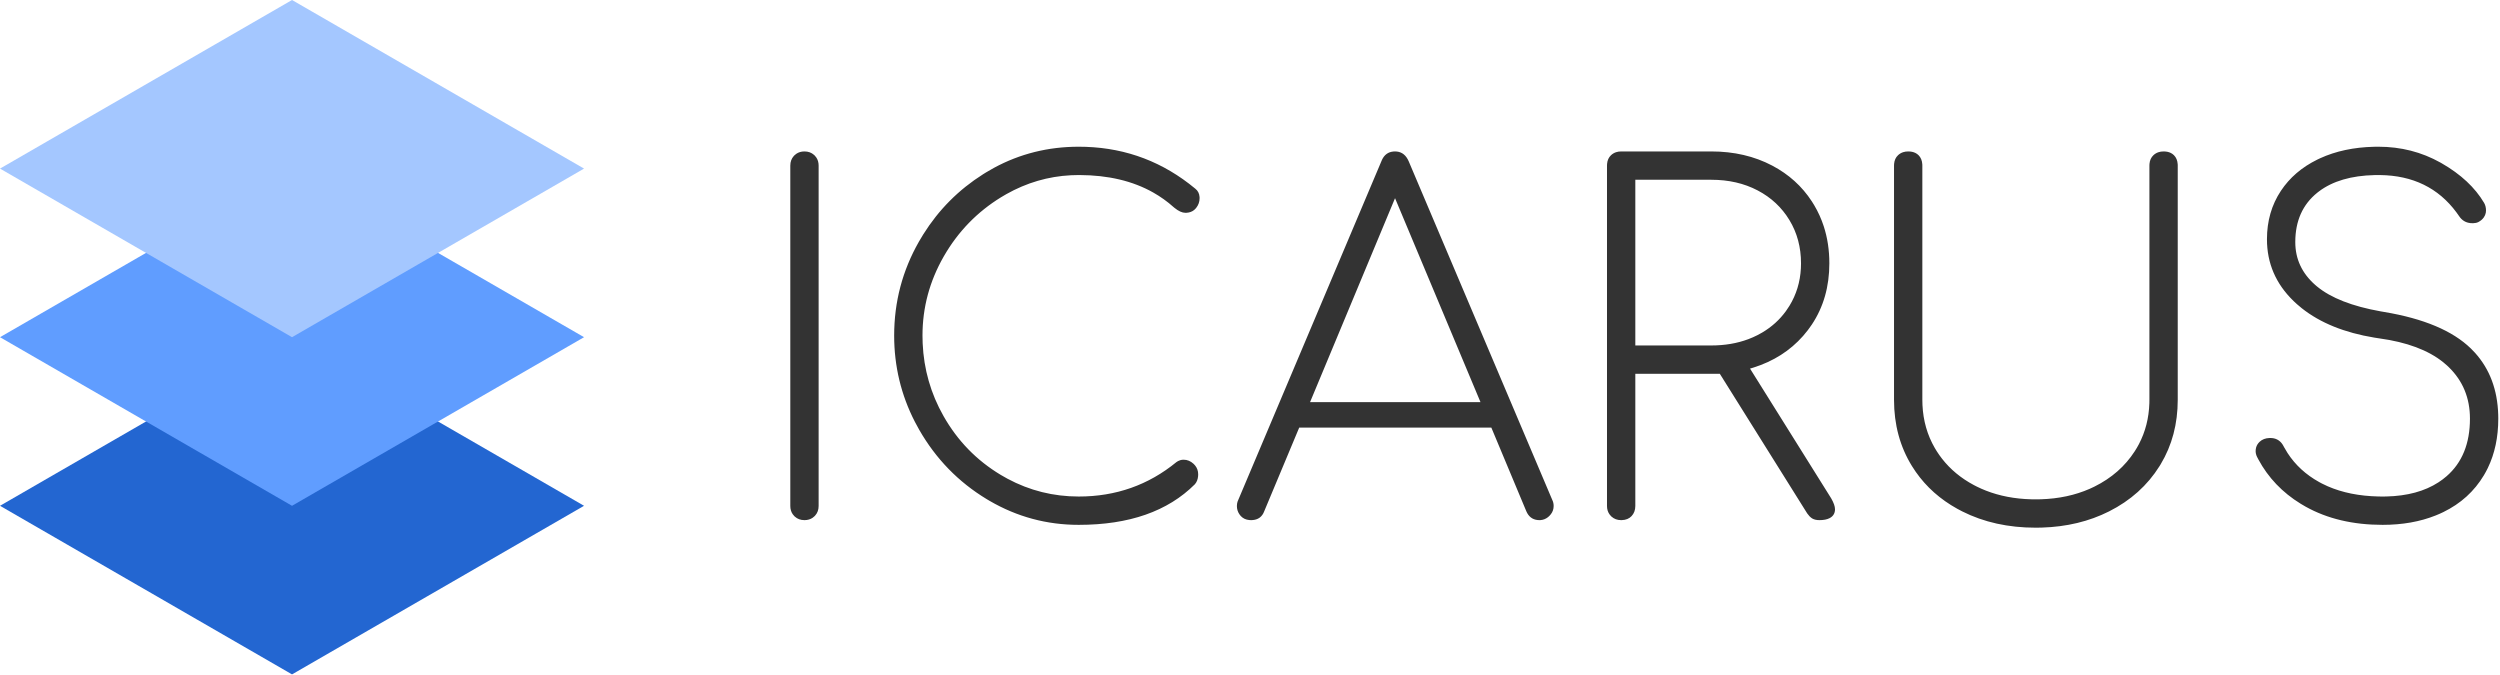
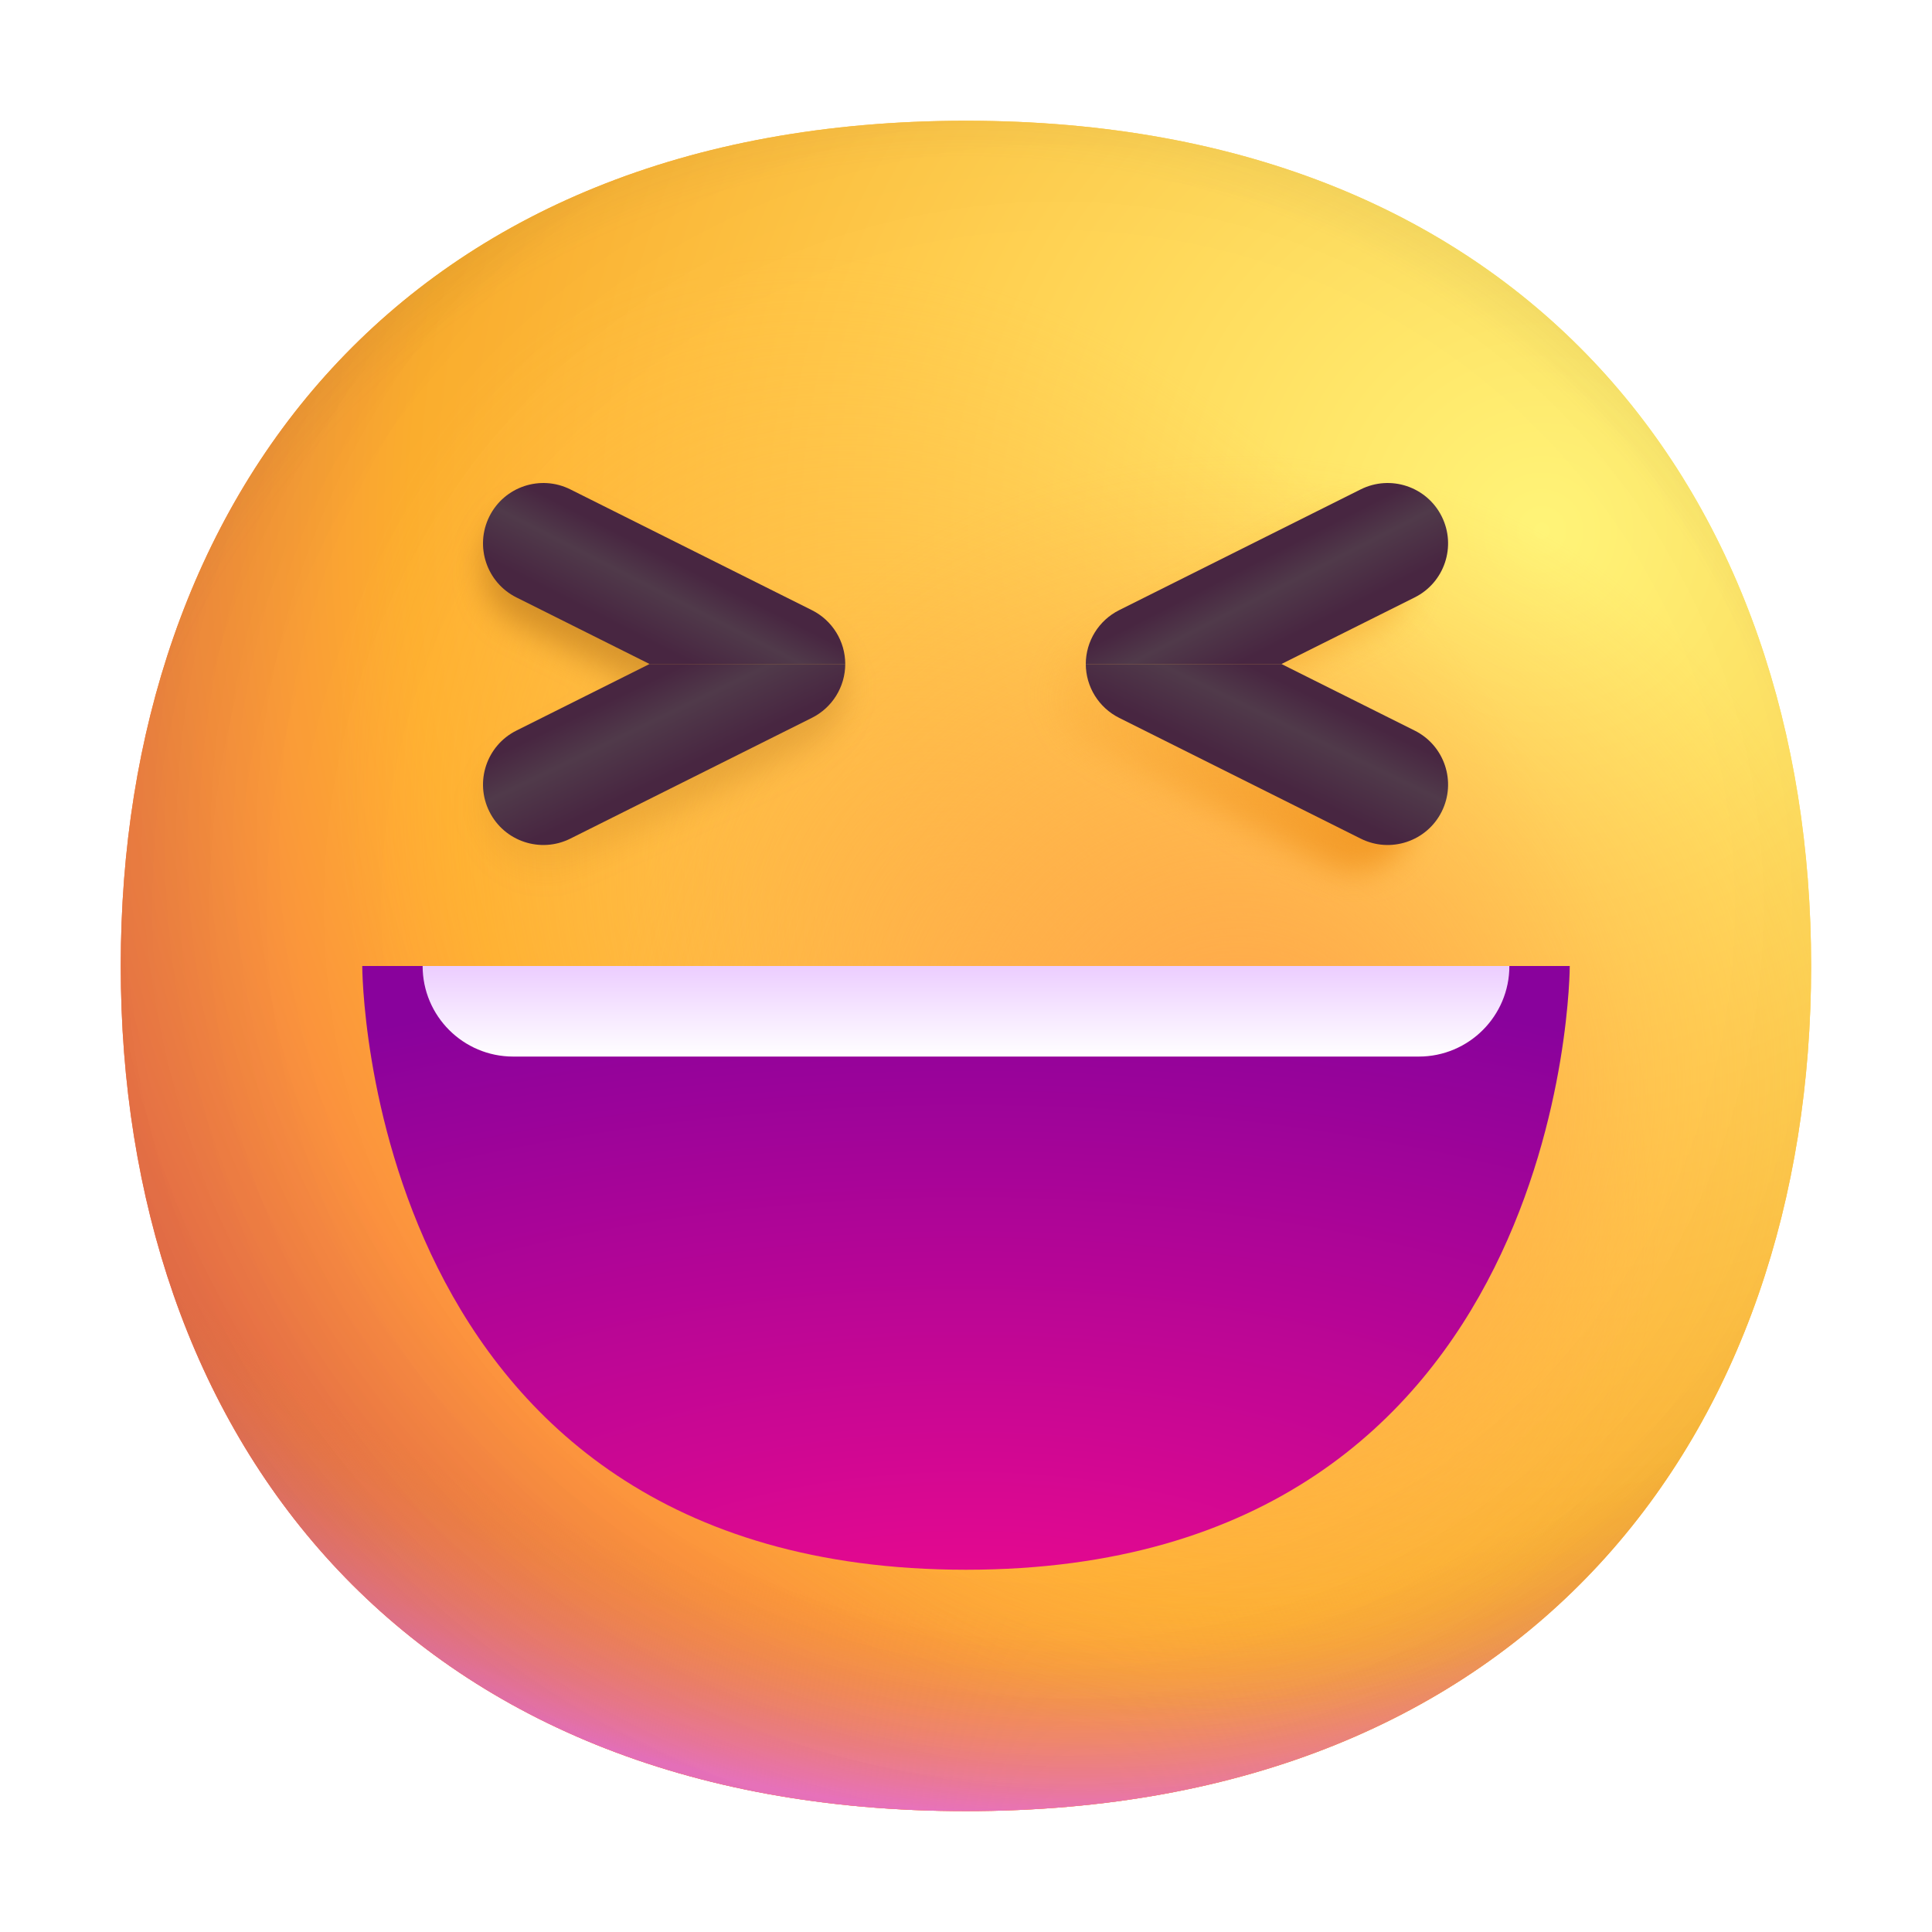
- <svg xmlns="http://www.w3.org/2000/svg" version="1.1" width="949" height="256" viewbox="0 0 949 256">
-   <path fill="#2366d1" d="M110.851 128L221.703 192L110.851 256L0 192Z" />
-   <path fill="#609dff" d="M110.851 64L221.703 128L110.851 192L0 128Z" />
-   <path fill="#a4c7ff" d="M110.851 0L221.703 64L110.851 128L0 64Z" />
-   <g transform="translate(300, 55.695), scale(0.7)" fill="#333">
-     <path d="M 613.888 10.24 L 613.888 137.216 A 60.705 60.705 0 0 0 613.954 140.055 Q 614.553 152.847 620.602 163.316 A 50.135 50.135 0 0 0 621.696 165.12 A 51.598 51.598 0 0 0 624.562 169.185 Q 631.357 177.897 641.762 183.449 A 63.11 63.11 0 0 0 643.456 184.32 A 61.649 61.649 0 0 0 648.369 186.492 Q 659.467 190.833 672.846 191.198 A 90.809 90.809 0 0 0 675.328 191.232 A 90.563 90.563 0 0 0 678.104 191.19 Q 692.78 190.74 704.7 185.489 A 61.259 61.259 0 0 0 707.2 184.32 Q 721.152 177.408 729.088 165.12 A 49.502 49.502 0 0 0 731.322 161.299 Q 736.63 151.203 736.997 139.036 A 60.335 60.335 0 0 0 737.024 137.216 L 737.024 10.24 A 10.857 10.857 0 0 1 737.062 9.315 Q 737.313 6.384 739.2 4.608 A 7.256 7.256 0 0 1 741.925 2.981 Q 743.196 2.56 744.704 2.56 Q 746.956 2.56 748.602 3.369 A 6.472 6.472 0 0 1 750.336 4.608 Q 752.167 6.439 752.361 9.499 A 11.729 11.729 0 0 1 752.384 10.24 L 752.384 137.216 Q 752.384 156.807 743.135 172.194 A 64.077 64.077 0 0 1 742.528 173.184 Q 732.672 188.928 715.136 197.76 Q 698.912 205.931 678.635 206.543 A 109.71 109.71 0 0 1 675.328 206.592 Q 653.056 206.592 635.52 197.76 A 77.835 77.835 0 0 1 632.828 196.338 Q 618.963 188.661 610.337 176.346 A 65.778 65.778 0 0 1 608.256 173.184 Q 598.528 157.44 598.528 137.216 L 598.528 10.24 A 10.857 10.857 0 0 1 598.566 9.315 Q 598.817 6.384 600.704 4.608 A 7.256 7.256 0 0 1 603.429 2.981 Q 604.7 2.56 606.208 2.56 Q 608.46 2.56 610.106 3.369 A 6.472 6.472 0 0 1 611.84 4.608 Q 613.671 6.439 613.865 9.499 A 11.729 11.729 0 0 1 613.888 10.24 Z M 895.488 8.96 A 69.507 69.507 0 0 0 894.88 8.615 Q 879.509 0 861.184 0 A 100.005 100.005 0 0 0 858.79 0.028 Q 842.342 0.422 829.568 6.272 A 61.75 61.75 0 0 0 828.078 6.979 Q 815.456 13.172 808.32 23.936 Q 800.768 35.328 800.768 50.176 Q 800.768 69.697 815.175 83.659 A 59.222 59.222 0 0 0 817.024 85.376 A 60.63 60.63 0 0 0 819.68 87.606 Q 834.727 99.526 859.059 103.529 A 133.91 133.91 0 0 0 861.696 103.936 Q 884.116 107.004 896.419 116.925 A 41.61 41.61 0 0 1 898.432 118.656 A 43.592 43.592 0 0 1 899.28 119.455 Q 910.848 130.653 910.848 147.456 Q 910.848 167.68 898.176 178.688 A 39.281 39.281 0 0 1 893.72 182.034 Q 882.522 189.266 865.531 189.672 A 85.481 85.481 0 0 1 863.488 189.696 A 102.18 102.18 0 0 1 861.3 189.673 Q 845.567 189.336 833.654 184.112 A 55.097 55.097 0 0 1 830.592 182.656 A 56.619 56.619 0 0 1 829.066 181.842 Q 818.274 175.871 811.94 166.114 A 47.528 47.528 0 0 1 809.984 162.816 A 12.115 12.115 0 0 0 809.808 162.46 Q 807.734 158.428 803.571 158.002 A 9.942 9.942 0 0 0 802.56 157.952 A 12.194 12.194 0 0 0 802.217 157.957 Q 798.871 158.051 796.8 160 A 7.449 7.449 0 0 0 796.119 160.731 Q 794.934 162.191 794.688 164.094 A 8.003 8.003 0 0 0 794.624 165.12 A 6.218 6.218 0 0 0 794.708 166.137 Q 794.803 166.708 795.004 167.28 A 7.895 7.895 0 0 0 795.392 168.192 A 65.044 65.044 0 0 0 796.099 169.546 Q 804.091 184.419 819.055 193.615 A 74.4 74.4 0 0 0 821.76 195.2 Q 839.424 205.056 863.488 205.056 Q 879.548 205.056 892.299 199.951 A 62.036 62.036 0 0 0 896.384 198.144 Q 910.592 191.232 918.4 178.176 A 51.186 51.186 0 0 0 920.533 174.225 Q 926.208 162.515 926.208 147.456 A 72.811 72.811 0 0 0 926.178 145.354 Q 925.592 125.061 913.589 111.755 A 49.8 49.8 0 0 0 911.36 109.44 Q 896.512 94.976 864.256 89.6 A 157.882 157.882 0 0 1 862.446 89.288 Q 839.242 85.142 827.904 75.776 A 41.218 41.218 0 0 1 826.977 74.987 Q 816.128 65.472 816.128 51.712 A 49.293 49.293 0 0 1 816.128 51.578 Q 816.175 34.522 828.032 24.96 A 35.234 35.234 0 0 1 828.891 24.289 Q 840.118 15.794 859.213 15.381 A 91.194 91.194 0 0 1 861.184 15.36 A 73.044 73.044 0 0 1 862.037 15.365 Q 888.747 15.677 903.514 35.593 A 59.37 59.37 0 0 1 904.96 37.632 Q 907.22 41.022 911.076 41.419 A 10.261 10.261 0 0 0 912.128 41.472 A 14.543 14.543 0 0 0 912.743 41.459 Q 914.336 41.392 915.2 40.96 A 10.655 10.655 0 0 0 915.336 40.891 Q 916.348 40.366 917.135 39.681 A 7.607 7.607 0 0 0 918.4 38.272 Q 919.197 37.122 919.442 35.787 A 6.761 6.761 0 0 0 919.552 34.56 Q 919.552 32.256 918.528 30.464 Q 911.104 17.92 895.488 8.96 Z M 160.311 0.068 A 110.648 110.648 0 0 0 156.416 0 Q 131.565 0 110.402 11.483 A 99.343 99.343 0 0 0 106.112 13.952 A 109.009 109.009 0 0 0 104.543 14.926 Q 84.677 27.489 72.14 47.479 A 111.393 111.393 0 0 0 69.76 51.456 Q 56.32 75.008 56.32 102.4 Q 56.32 127.331 67.56 149.187 A 107.592 107.592 0 0 0 69.888 153.472 Q 83.456 177.152 106.496 191.104 A 103.444 103.444 0 0 0 108.082 192.045 Q 130.459 205.056 156.416 205.056 Q 197.376 205.056 219.392 183.04 Q 220.918 181.296 221.145 178.624 A 11.364 11.364 0 0 0 221.184 177.664 Q 221.184 174.906 219.514 172.852 A 8.614 8.614 0 0 0 218.752 172.032 A 10.501 10.501 0 0 0 218.638 171.925 Q 216.248 169.728 213.248 169.728 A 6.244 6.244 0 0 0 211.549 169.961 Q 210.906 170.141 210.291 170.463 A 7.508 7.508 0 0 0 209.408 171.008 Q 186.624 189.696 156.416 189.696 Q 135.765 189.696 117.743 180.022 A 87.237 87.237 0 0 1 114.048 177.92 Q 94.464 166.144 83.072 146.048 Q 72.704 127.758 71.772 106.604 A 95.549 95.549 0 0 1 71.68 102.4 Q 71.68 79.616 83.2 59.52 A 97.348 97.348 0 0 1 83.35 59.26 Q 94.847 39.346 114.304 27.392 A 88.056 88.056 0 0 1 117.155 25.713 Q 133.663 16.406 152.218 15.466 A 82.911 82.911 0 0 1 156.416 15.36 A 117.212 117.212 0 0 1 156.817 15.361 Q 180.184 15.441 196.829 24.848 A 63.01 63.01 0 0 1 207.872 32.768 A 23.034 23.034 0 0 0 208.339 33.158 Q 211.641 35.84 214.272 35.84 A 9.974 9.974 0 0 0 214.911 35.82 Q 217.343 35.664 219.009 34.296 A 6.873 6.873 0 0 0 219.904 33.408 A 9.994 9.994 0 0 0 220.133 33.126 Q 221.952 30.799 221.952 27.904 A 8.988 8.988 0 0 0 221.929 27.259 Q 221.724 24.398 219.648 22.784 A 110.881 110.881 0 0 0 219.543 22.697 Q 193.686 1.244 160.311 0.068 Z M 551.168 198.4 L 504.064 123.136 L 499.456 123.136 L 458.24 123.136 L 458.24 194.816 Q 458.24 198.144 456.192 200.32 Q 454.232 202.403 450.865 202.492 A 11.487 11.487 0 0 1 450.56 202.496 Q 447.452 202.496 445.349 200.598 A 7.871 7.871 0 0 1 445.056 200.32 A 7.525 7.525 0 0 1 444.182 199.275 Q 442.889 197.403 442.88 194.85 A 10.179 10.179 0 0 1 442.88 194.816 L 442.88 10.24 A 10.857 10.857 0 0 1 442.918 9.315 Q 443.169 6.384 445.056 4.608 A 7.256 7.256 0 0 1 447.781 2.981 Q 449.052 2.56 450.56 2.56 L 499.456 2.56 Q 517.888 2.56 532.48 10.24 Q 545.954 17.332 553.971 29.662 A 58.968 58.968 0 0 1 555.264 31.744 A 56.737 56.737 0 0 1 560.414 43.13 Q 563.456 52.468 563.456 63.232 Q 563.456 82.2 553.946 96.465 A 56.692 56.692 0 0 1 551.808 99.456 A 58.849 58.849 0 0 1 549.212 102.618 Q 538.621 114.637 522.253 119.779 A 72.195 72.195 0 0 1 520.448 120.32 L 564.48 190.72 Q 566.528 194.304 566.528 196.608 A 6.599 6.599 0 0 1 566.478 197.436 Q 566.253 199.208 565.035 200.395 A 5.625 5.625 0 0 1 564.352 200.96 A 6.473 6.473 0 0 1 563.547 201.443 Q 561.472 202.496 558.08 202.496 Q 555.751 202.496 554.27 201.649 A 4.911 4.911 0 0 1 553.984 201.472 Q 552.654 200.585 551.515 198.93 A 14.447 14.447 0 0 1 551.168 198.4 Z M 399.104 197.632 L 380.16 152.32 L 275.968 152.32 L 257.024 197.632 Q 255.324 202.248 250.396 202.483 A 11.297 11.297 0 0 1 249.856 202.496 A 10.258 10.258 0 0 1 248.931 202.455 Q 246.143 202.203 244.4 200.383 A 6.997 6.997 0 0 1 244.224 200.192 A 8.678 8.678 0 0 1 243.477 199.224 Q 242.176 197.264 242.176 194.816 A 7.805 7.805 0 0 1 242.282 193.521 A 7.181 7.181 0 0 1 242.944 191.488 L 320.512 7.936 A 12.196 12.196 0 0 1 320.852 7.129 Q 322.805 2.936 327.14 2.591 A 10.038 10.038 0 0 1 327.936 2.56 A 9.004 9.004 0 0 1 328.947 2.615 Q 333.29 3.106 335.36 7.936 L 413.184 191.488 Q 413.952 193.024 413.952 194.816 A 7.64 7.64 0 0 1 413.846 196.101 Q 413.457 198.383 411.648 200.192 A 9.044 9.044 0 0 1 410.871 200.886 Q 409.083 202.303 406.879 202.473 A 7.908 7.908 0 0 1 406.272 202.496 A 9.93 9.93 0 0 1 405.339 202.453 Q 400.96 202.04 399.104 197.632 Z M 15.36 10.24 L 15.36 194.816 Q 15.36 197.924 13.462 200.027 A 7.871 7.871 0 0 1 13.184 200.32 A 7.525 7.525 0 0 1 12.139 201.194 Q 10.267 202.487 7.714 202.496 A 10.179 10.179 0 0 1 7.68 202.496 Q 4.572 202.496 2.469 200.598 A 7.871 7.871 0 0 1 2.176 200.32 A 7.525 7.525 0 0 1 1.302 199.275 Q 0.009 197.403 0 194.85 A 10.179 10.179 0 0 1 0 194.816 L 0 10.24 Q 0 7.132 1.898 5.029 A 7.871 7.871 0 0 1 2.176 4.736 A 7.525 7.525 0 0 1 3.221 3.862 Q 5.093 2.569 7.646 2.56 A 10.179 10.179 0 0 1 7.68 2.56 Q 10.788 2.56 12.891 4.458 A 7.871 7.871 0 0 1 13.184 4.736 A 7.525 7.525 0 0 1 14.058 5.781 Q 15.351 7.653 15.36 10.206 A 10.179 10.179 0 0 1 15.36 10.24 Z M 281.856 138.496 L 374.272 138.496 L 327.936 27.904 L 281.856 138.496 Z M 458.24 107.776 L 499.456 107.776 Q 510.418 107.776 519.519 104.362 A 48.175 48.175 0 0 0 524.544 102.144 A 47.471 47.471 0 0 0 527.059 100.761 Q 534.75 96.219 539.878 89.183 A 43.678 43.678 0 0 0 541.824 86.272 Q 547.436 77.109 548.027 65.896 A 50.673 50.673 0 0 0 548.096 63.232 Q 548.096 50.176 541.824 39.808 Q 535.552 29.44 524.544 23.68 Q 513.536 17.92 499.456 17.92 L 458.24 17.92 L 458.24 107.776 Z" vector-effect="non-scaling-stroke" />
+ <svg xmlns="http://www.w3.org/2000/svg" fill="none" viewBox="0 0 32 32" height="1024" width="1024">
+   <path fill="url(#paint0_radial_23_362)" d="M15.999 29.998C25.333 29.998 29.998 23.73 29.998 15.999C29.998 8.268 25.333 2 15.999 2C6.664 2 2 8.268 2 15.999C2 23.73 6.664 29.998 15.999 29.998Z" />
+   <path fill="url(#paint1_radial_23_362)" d="M15.999 29.998C25.333 29.998 29.998 23.73 29.998 15.999C29.998 8.268 25.333 2 15.999 2C6.664 2 2 8.268 2 15.999C2 23.73 6.664 29.998 15.999 29.998Z" />
+   <path fill="url(#paint2_radial_23_362)" d="M15.999 29.998C25.333 29.998 29.998 23.73 29.998 15.999C29.998 8.268 25.333 2 15.999 2C6.664 2 2 8.268 2 15.999C2 23.73 6.664 29.998 15.999 29.998Z" />
+   <path fill-opacity="0.6" fill="url(#paint3_radial_23_362)" d="M15.999 29.998C25.333 29.998 29.998 23.73 29.998 15.999C29.998 8.268 25.333 2 15.999 2C6.664 2 2 8.268 2 15.999C2 23.73 6.664 29.998 15.999 29.998Z" />
+   <path fill="url(#paint4_radial_23_362)" d="M15.999 29.998C25.333 29.998 29.998 23.73 29.998 15.999C29.998 8.268 25.333 2 15.999 2C6.664 2 2 8.268 2 15.999C2 23.73 6.664 29.998 15.999 29.998Z" />
+   <path fill="url(#paint5_radial_23_362)" d="M15.999 29.998C25.333 29.998 29.998 23.73 29.998 15.999C29.998 8.268 25.333 2 15.999 2C6.664 2 2 8.268 2 15.999C2 23.73 6.664 29.998 15.999 29.998Z" />
+   <path fill="url(#paint6_radial_23_362)" d="M15.999 29.998C25.333 29.998 29.998 23.73 29.998 15.999C29.998 8.268 25.333 2 15.999 2C6.664 2 2 8.268 2 15.999C2 23.73 6.664 29.998 15.999 29.998Z" />
+   <path fill="url(#paint7_radial_23_362)" d="M15.999 29.998C25.333 29.998 29.998 23.73 29.998 15.999C29.998 8.268 25.333 2 15.999 2C6.664 2 2 8.268 2 15.999C2 23.73 6.664 29.998 15.999 29.998Z" />
+   <path fill="url(#paint8_radial_23_362)" d="M16 26C6 26 6 16 6 16H26C26 16 26 26 16 26Z" />
+   <path fill="url(#paint9_linear_23_362)" d="M23.5 17.5H8.5C7.672 17.5 7 16.828 7 16H25C25 16.828 24.328 17.5 23.5 17.5Z" />
+   <g filter="url(#filter0_f_23_362)">
+     <path style="mix-blend-mode:multiply" fill-opacity="0.6" fill="url(#paint10_radial_23_362)" d="M9.447 14.328C8.953 14.575 8.353 14.374 8.106 13.88C7.859 13.386 8.059 12.786 8.553 12.539L10.759 11.435H14C13.999 11.813 13.786 12.159 13.447 12.328L9.447 14.328Z" />
+     <path style="mix-blend-mode:multiply" fill-opacity="0.6" fill="url(#paint11_radial_23_362)" d="M9.447 8.543C8.953 8.296 8.353 8.497 8.106 8.991C7.859 9.484 8.059 10.085 8.553 10.332L10.759 11.435H14C13.999 11.057 13.786 10.712 13.447 10.543L9.447 8.543Z" />
  </g>
+   <path fill="url(#paint12_linear_23_362)" d="M9.447 13.89C8.953 14.137 8.353 13.937 8.106 13.443C7.859 12.949 8.059 12.348 8.553 12.101L10.759 10.998H14C13.999 11.376 13.786 11.721 13.447 11.89L9.447 13.89Z" />
+   <path fill="url(#paint13_linear_23_362)" d="M9.447 8.106C8.953 7.859 8.353 8.059 8.106 8.553C7.859 9.047 8.059 9.648 8.553 9.895L10.759 10.998H14C13.999 10.62 13.786 10.275 13.447 10.106L9.447 8.106Z" />
+   <g filter="url(#filter1_f_23_362)">
+     <path fill="url(#paint14_radial_23_362)" d="M21.959 14.328C22.453 14.575 23.054 14.374 23.301 13.88C23.548 13.386 23.347 12.786 22.854 12.539L20.647 11.435H17.406C17.407 11.813 17.621 12.159 17.959 12.328L21.959 14.328Z" />
+     <path fill="url(#paint15_radial_23_362)" d="M21.959 8.543C22.453 8.296 23.054 8.497 23.301 8.991C23.548 9.484 23.347 10.085 22.854 10.332L20.647 11.435H17.406C17.407 11.057 17.621 10.712 17.959 10.543L21.959 8.543Z" />
+   </g>
+   <path fill="url(#paint16_linear_23_362)" d="M22.537 13.89C23.031 14.137 23.632 13.937 23.879 13.443C24.126 12.949 23.926 12.348 23.432 12.101L21.225 10.998H17.984C17.985 11.376 18.199 11.721 18.537 11.89L22.537 13.89Z" />
+   <path fill="url(#paint17_linear_23_362)" d="M22.537 8.106C23.031 7.859 23.632 8.059 23.879 8.553C24.126 9.047 23.926 9.648 23.432 9.895L21.225 10.998H17.984C17.985 10.62 18.199 10.275 18.537 10.106L22.537 8.106Z" />
+   <defs>
+     <filter color-interpolation-filters="sRGB" filterUnits="userSpaceOnUse" height="6.996" width="7" y="7.938" x="7.5" id="filter0_f_23_362">
+       <feFlood result="BackgroundImageFix" flood-opacity="0" />
+       <feBlend result="shape" in2="BackgroundImageFix" in="SourceGraphic" mode="normal" />
+       <feGaussianBlur result="effect1_foregroundBlur_23_362" stdDeviation="0.25" />
+     </filter>
+     <filter color-interpolation-filters="sRGB" filterUnits="userSpaceOnUse" height="6.996" width="7" y="7.938" x="16.906" id="filter1_f_23_362">
+       <feFlood result="BackgroundImageFix" flood-opacity="0" />
+       <feBlend result="shape" in2="BackgroundImageFix" in="SourceGraphic" mode="normal" />
+       <feGaussianBlur result="effect1_foregroundBlur_23_362" stdDeviation="0.25" />
+     </filter>
+     <radialGradient gradientTransform="translate(25.5 9) rotate(132.839) scale(37.5033)" gradientUnits="userSpaceOnUse" r="1" cy="0" cx="0" id="paint0_radial_23_362">
+       <stop stop-color="#FFF478" />
+       <stop stop-color="#FFB02E" offset="0.475" />
+       <stop stop-color="#F70A8D" offset="1" />
+     </radialGradient>
+     <radialGradient gradientTransform="translate(25.5 9) rotate(131.878) scale(38.9487)" gradientUnits="userSpaceOnUse" r="1" cy="0" cx="0" id="paint1_radial_23_362">
+       <stop stop-color="#FFF478" />
+       <stop stop-color="#FFB02E" offset="0.475" />
+       <stop stop-color="#F70A8D" offset="1" />
+     </radialGradient>
+     <radialGradient gradientTransform="translate(16 12.5) rotate(101.31) scale(17.8466 22.8581)" gradientUnits="userSpaceOnUse" r="1" cy="0" cx="0" id="paint2_radial_23_362">
+       <stop stop-opacity="0" stop-color="#F59639" offset="0.788" />
+       <stop stop-color="#FF7DCE" offset="0.973" />
+     </radialGradient>
+     <radialGradient gradientTransform="translate(18 14) rotate(135) scale(41.0122)" gradientUnits="userSpaceOnUse" r="1" cy="0" cx="0" id="paint3_radial_23_362">
+       <stop stop-opacity="0" offset="0.315" />
+       <stop offset="1" />
+     </radialGradient>
+     <radialGradient gradientTransform="translate(16 17) rotate(77.692) scale(28.1469)" gradientUnits="userSpaceOnUse" r="1" cy="0" cx="0" id="paint4_radial_23_362">
+       <stop stop-opacity="0" stop-color="#7D6133" offset="0.508" />
+       <stop stop-color="#715B32" offset="1" />
+     </radialGradient>
+     <radialGradient gradientTransform="translate(16.5 16.5) rotate(55.7131) scale(13.3135 9.65032)" gradientUnits="userSpaceOnUse" r="1" cy="0" cx="0" id="paint5_radial_23_362">
+       <stop stop-color="#FFB849" />
+       <stop stop-opacity="0" stop-color="#FFB847" offset="1" />
+     </radialGradient>
+     <radialGradient gradientTransform="translate(20.5 18) rotate(9.86581) scale(11.6726)" gradientUnits="userSpaceOnUse" r="1" cy="0" cx="0" id="paint6_radial_23_362">
+       <stop stop-color="#FFA64B" />
+       <stop stop-opacity="0" stop-color="#FFAE46" offset="0.9" />
+     </radialGradient>
+     <radialGradient gradientTransform="translate(17.5 15) rotate(43.9708) scale(59.0529)" gradientUnits="userSpaceOnUse" r="1" cy="0" cx="0" id="paint7_radial_23_362">
+       <stop stop-opacity="0" offset="0.185" />
+       <stop stop-opacity="0.4" offset="1" />
+     </radialGradient>
+     <radialGradient gradientTransform="translate(16 28.2222) rotate(-90) scale(12.2222 24.4444)" gradientUnits="userSpaceOnUse" r="1" cy="0" cx="0" id="paint8_radial_23_362">
+       <stop stop-color="#F70A8D" />
+       <stop stop-color="#89029C" offset="1" />
+     </radialGradient>
+     <linearGradient gradientUnits="userSpaceOnUse" y2="17.5" x2="16" y1="16" x1="16" id="paint9_linear_23_362">
+       <stop stop-color="#ECCDFF" />
+       <stop stop-color="white" offset="1" />
+     </linearGradient>
+     <radialGradient gradientTransform="translate(9.78128 8.4375) rotate(110.225) scale(7.59317 9.92428)" gradientUnits="userSpaceOnUse" r="1" cy="0" cx="0" id="paint10_radial_23_362">
+       <stop stop-color="#9F5E0F" />
+       <stop stop-opacity="0" stop-color="#9F5E0F" offset="0.889" />
+     </radialGradient>
+     <radialGradient gradientTransform="translate(9.78128 8.4375) rotate(110.225) scale(7.59317 9.92428)" gradientUnits="userSpaceOnUse" r="1" cy="0" cx="0" id="paint11_radial_23_362">
+       <stop stop-color="#9F5E0F" />
+       <stop stop-opacity="0" stop-color="#9F5E0F" offset="0.889" />
+     </radialGradient>
+     <linearGradient gradientUnits="userSpaceOnUse" y2="9.388" x2="8" y1="14.732" x1="10.578" id="paint12_linear_23_362">
+       <stop stop-color="#482641" offset="0.25" />
+       <stop stop-color="#503A4A" offset="0.406" />
+       <stop stop-color="#482641" offset="0.511" />
+     </linearGradient>
+     <linearGradient gradientUnits="userSpaceOnUse" y2="6.451" x2="11.25" y1="11.139" x1="8.86" id="paint13_linear_23_362">
+       <stop stop-color="#482641" offset="0.25" />
+       <stop stop-color="#503A4A" offset="0.406" />
+       <stop stop-color="#482641" offset="0.511" />
+     </linearGradient>
+     <radialGradient gradientTransform="translate(26.8281 15.4375) rotate(-135.995) scale(13.3597 17.4611)" gradientUnits="userSpaceOnUse" r="1" cy="0" cx="0" id="paint14_radial_23_362">
+       <stop stop-color="#E9830A" />
+       <stop stop-opacity="0" stop-color="#F08B13" offset="0.802" />
+     </radialGradient>
+     <radialGradient gradientTransform="translate(26.8281 15.4375) rotate(-135.995) scale(13.3597 17.4611)" gradientUnits="userSpaceOnUse" r="1" cy="0" cx="0" id="paint15_radial_23_362">
+       <stop stop-color="#E9830A" />
+       <stop stop-opacity="0" stop-color="#F08B13" offset="0.802" />
+     </radialGradient>
+     <linearGradient gradientUnits="userSpaceOnUse" y2="9.388" x2="23.985" y1="14.732" x1="21.406" id="paint16_linear_23_362">
+       <stop stop-color="#482641" offset="0.25" />
+       <stop stop-color="#503A4A" offset="0.406" />
+       <stop stop-color="#482641" offset="0.511" />
+     </linearGradient>
+     <linearGradient gradientUnits="userSpaceOnUse" y2="6.451" x2="20.734" y1="11.139" x1="23.125" id="paint17_linear_23_362">
+       <stop stop-color="#482641" offset="0.25" />
+       <stop stop-color="#503A4A" offset="0.406" />
+       <stop stop-color="#482641" offset="0.511" />
+     </linearGradient>
+   </defs>
</svg>
